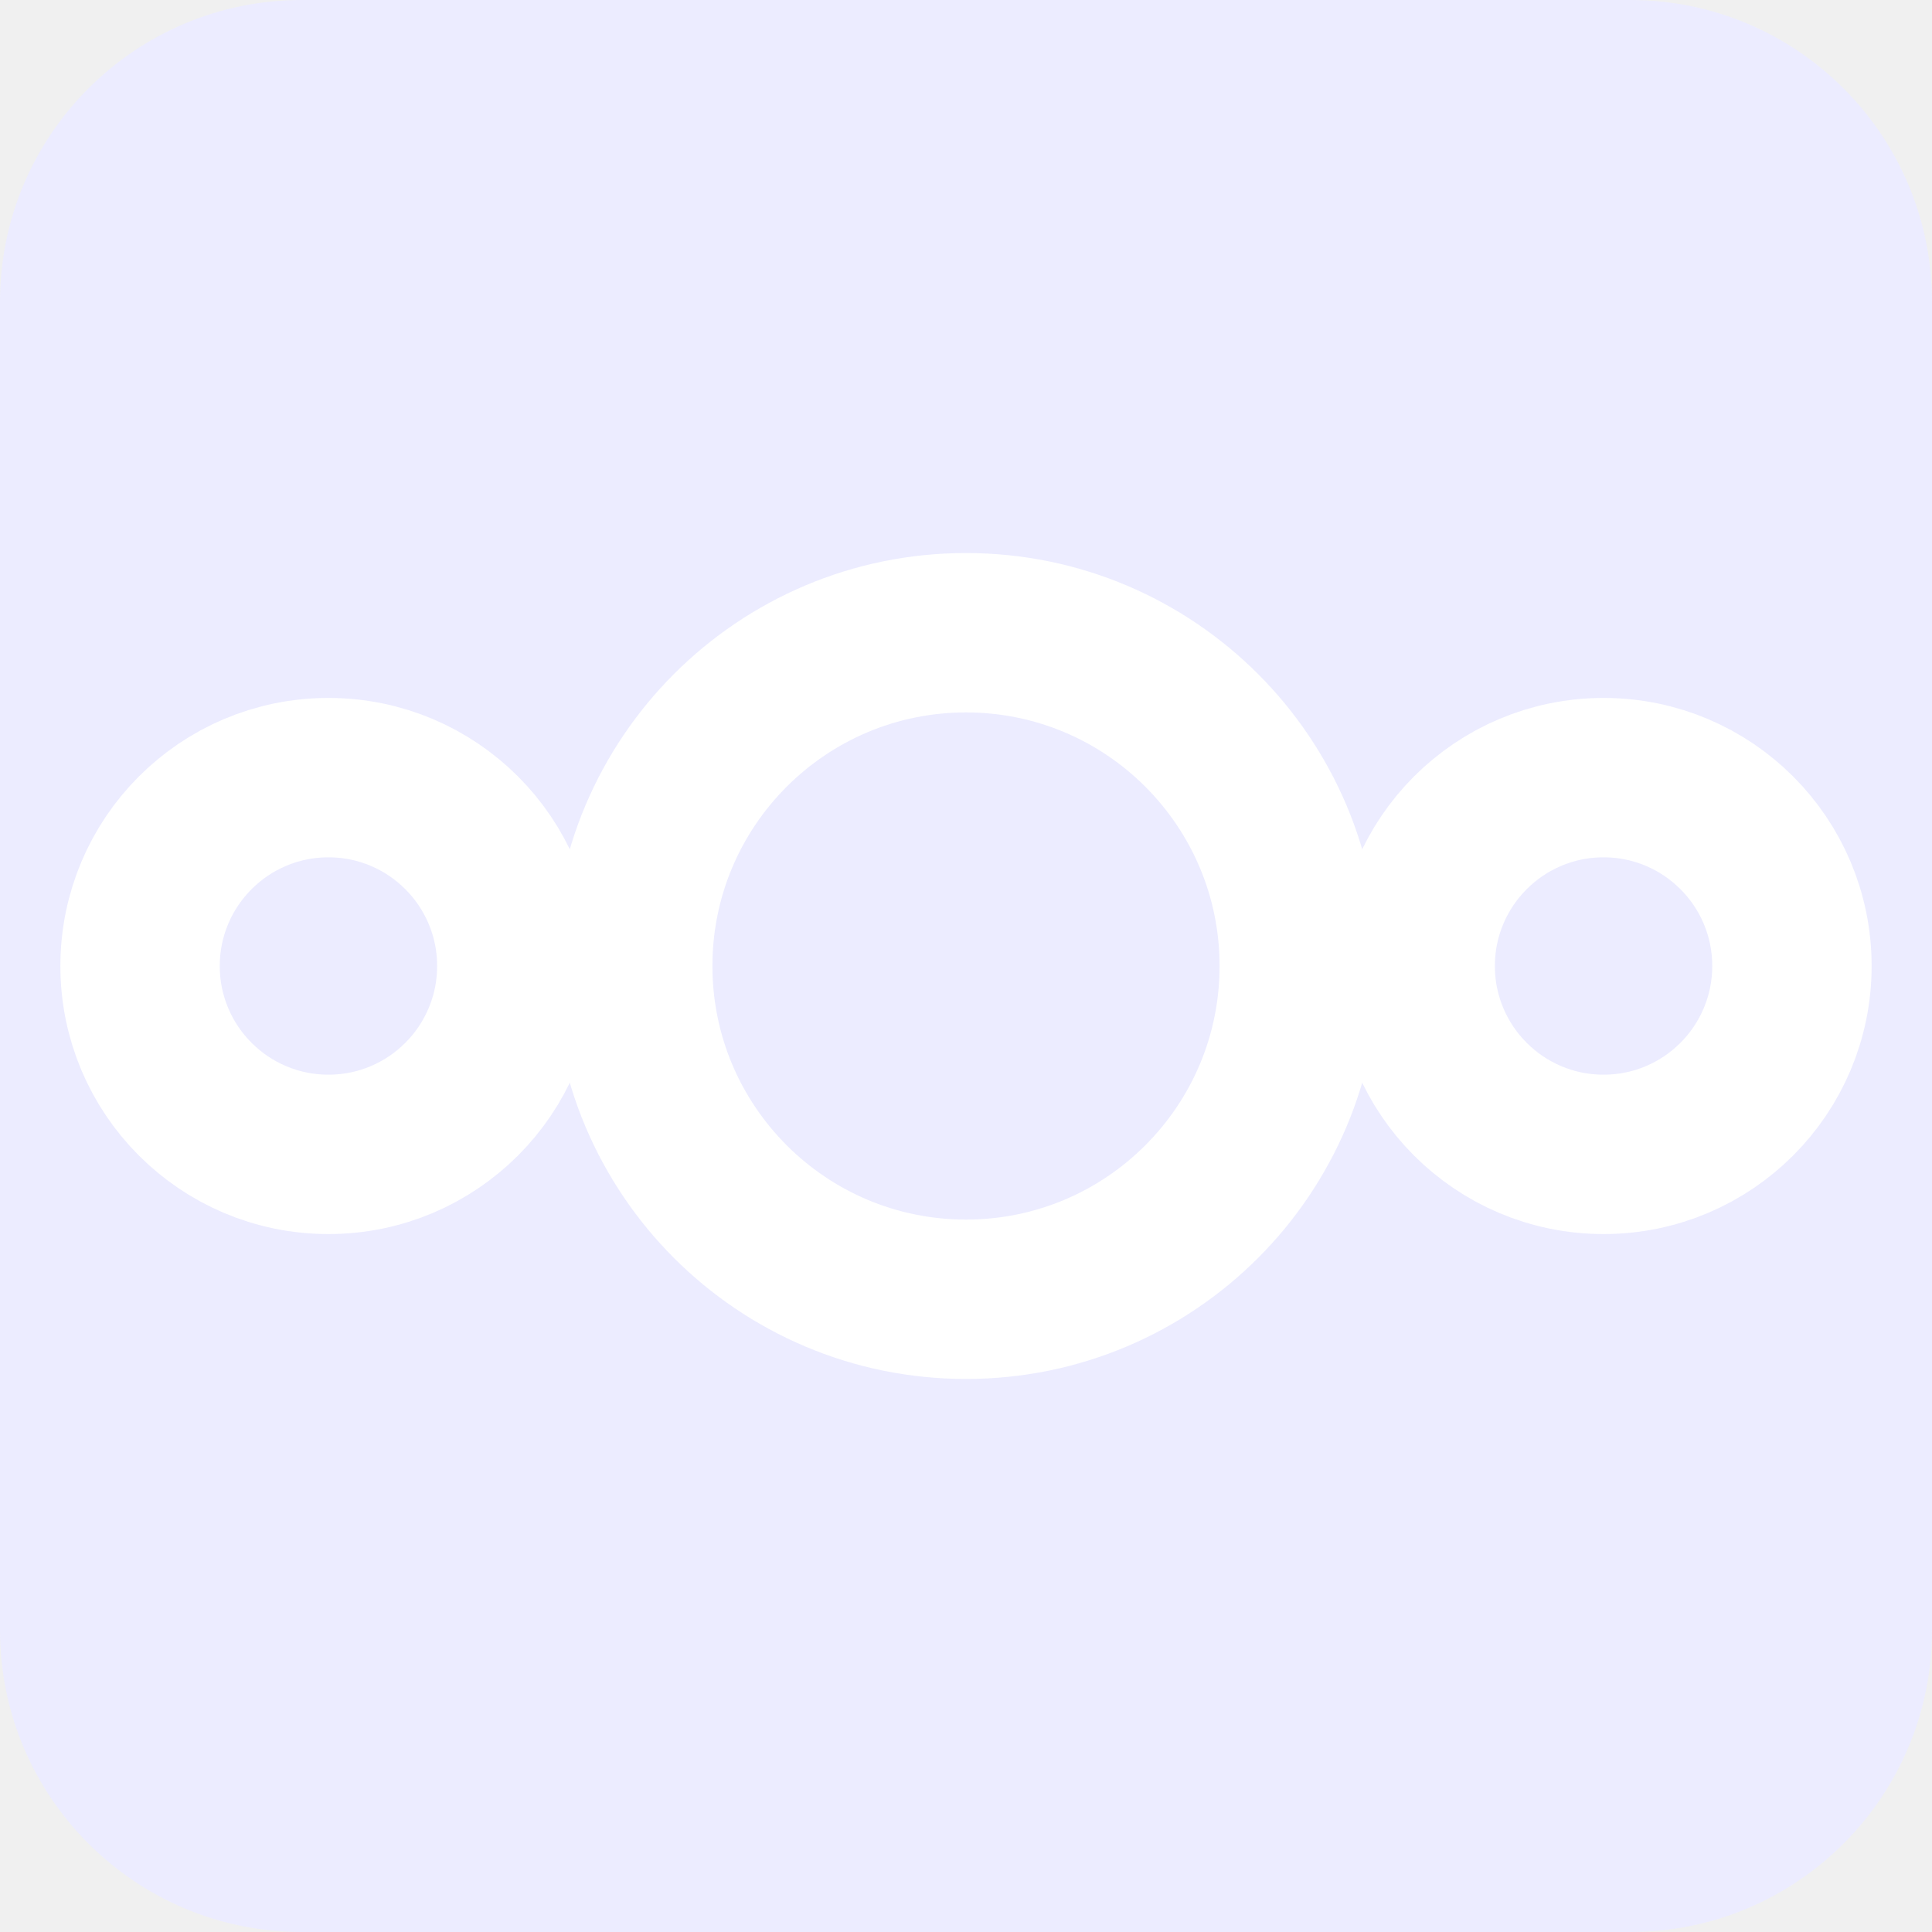
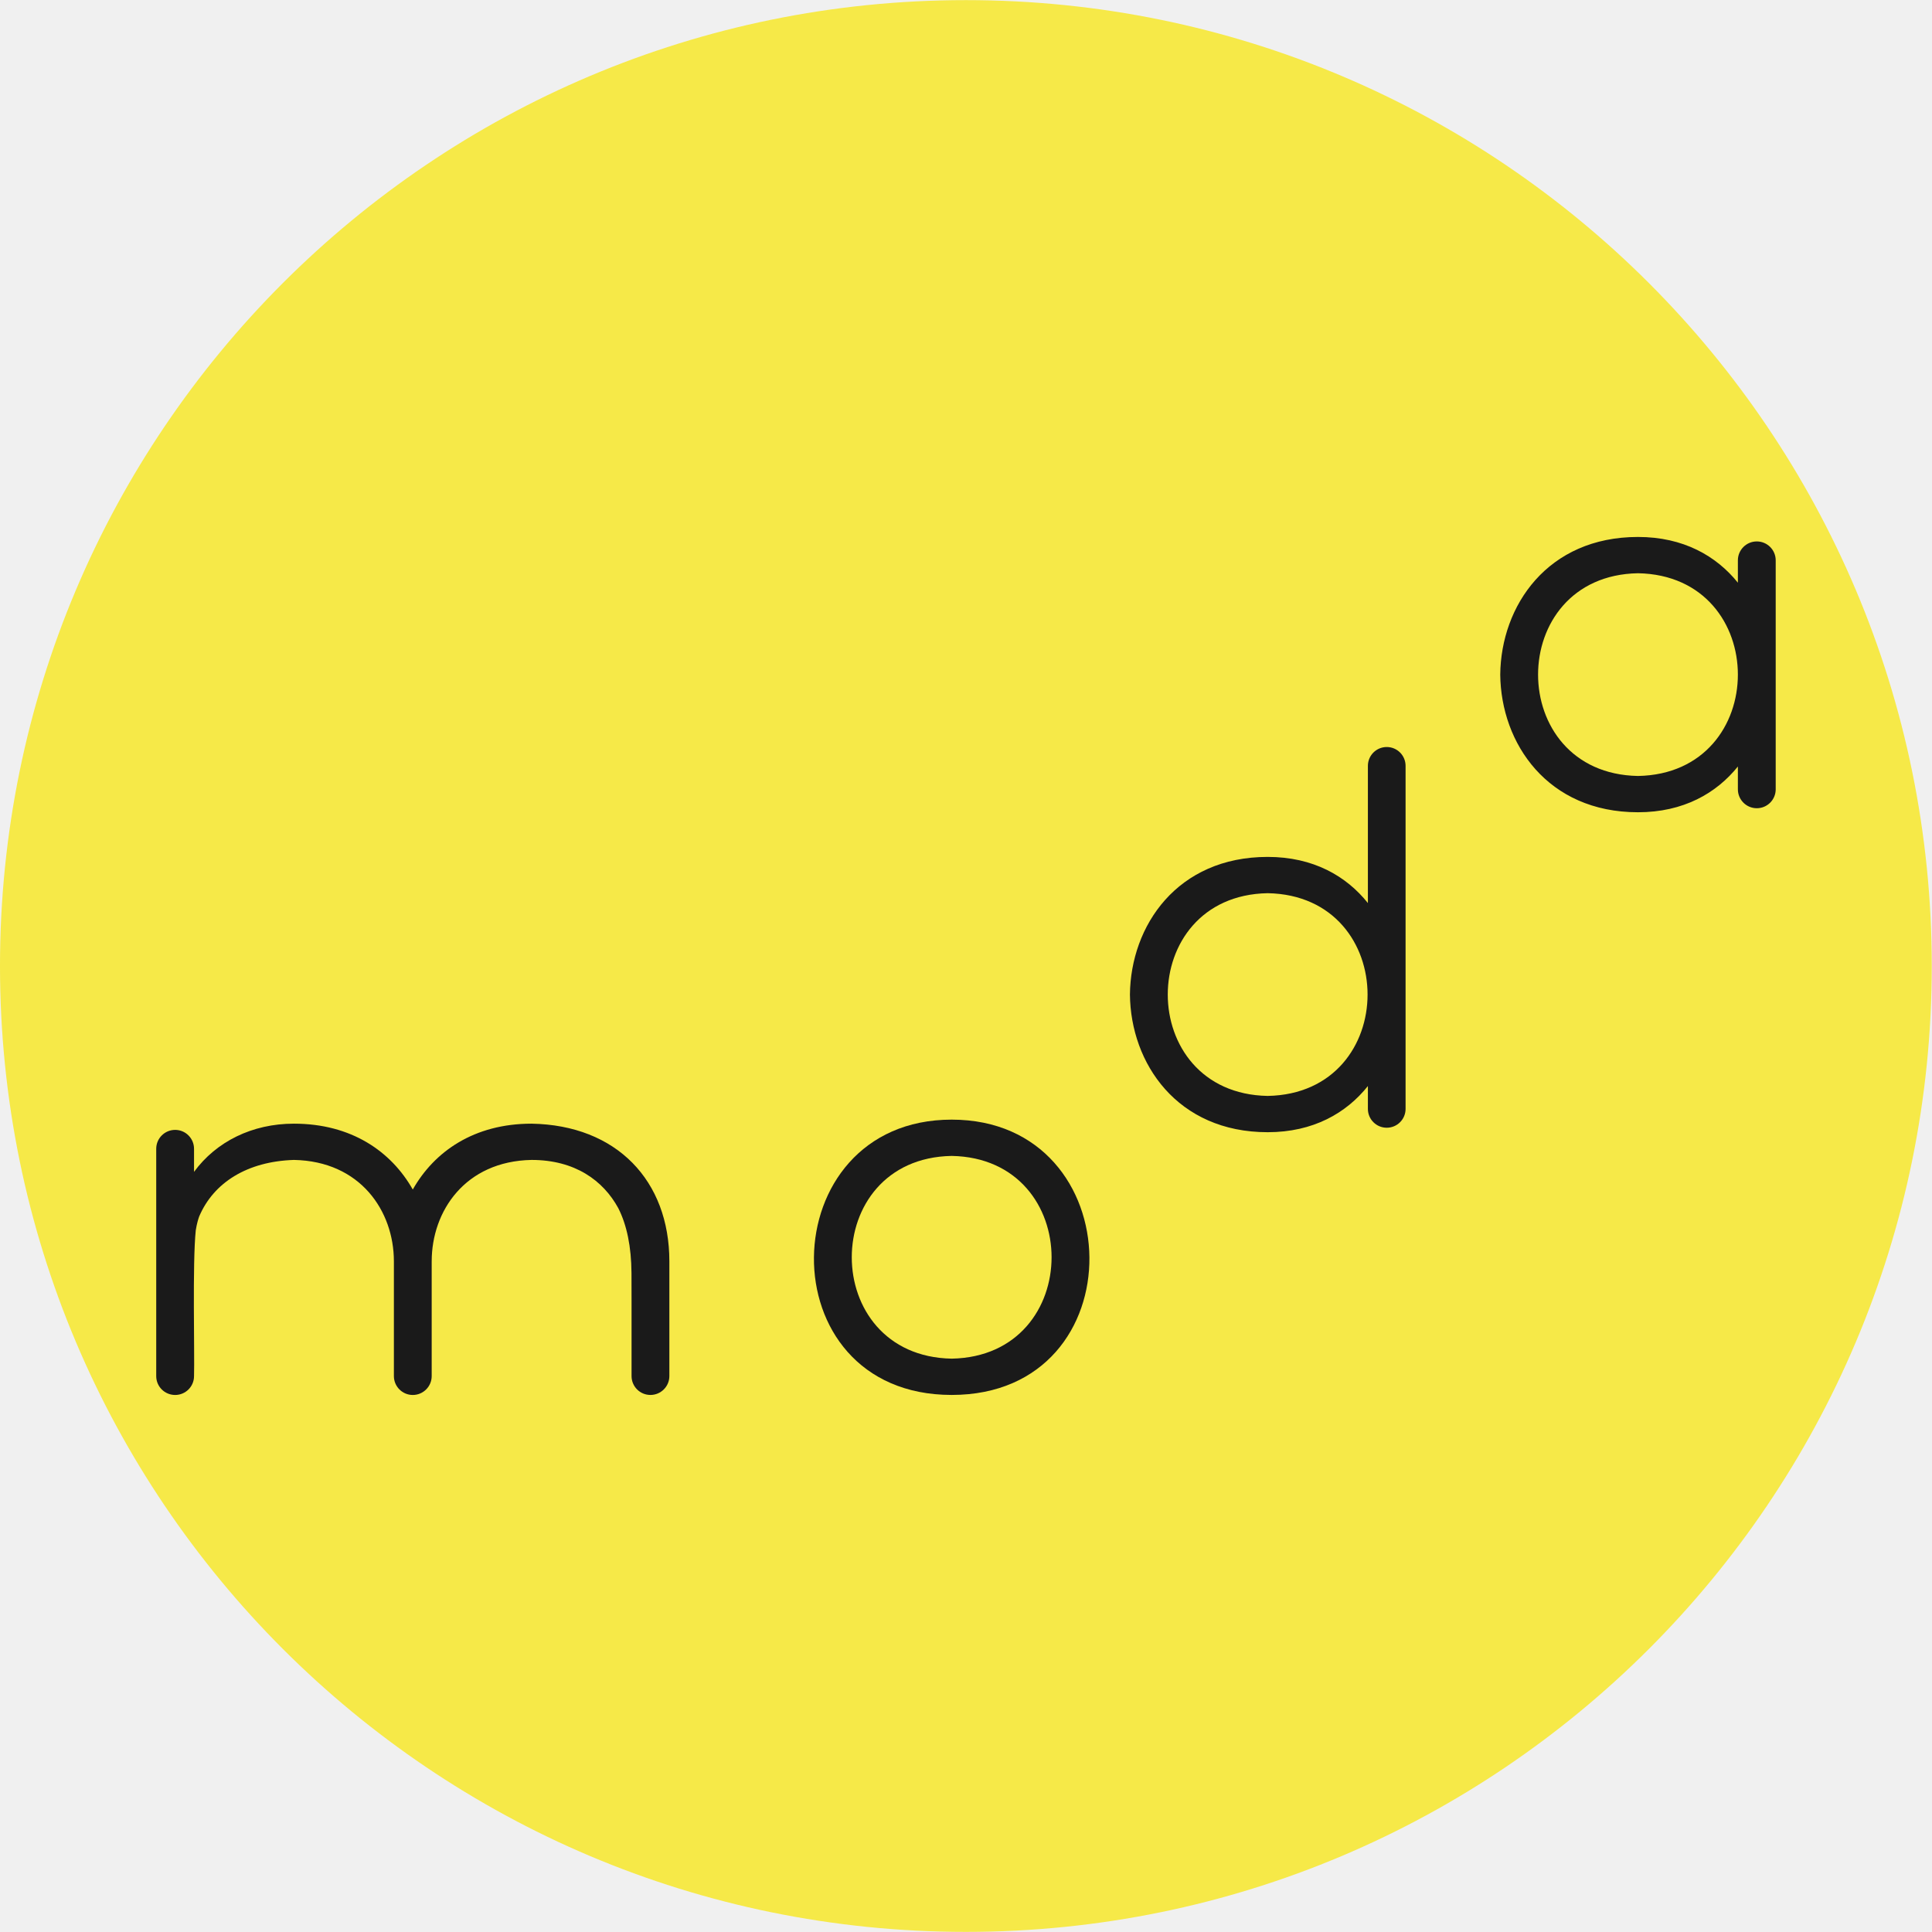
- <svg xmlns="http://www.w3.org/2000/svg" version="1.1" viewBox="0 0 32 32" width="32" height="32">
-   <rect rx="5" ry="5" height="32" width="32" fill="#ECECFF" />
-   <g transform="matrix(.12 0 0 .12 .64 8.32)" stroke="#fff" stroke-width="22" fill="none">
-     <circle cy="64" cx="40" r="26" />
-     <circle cy="64" cx="216" r="26" />
-     <circle cy="64" cx="128" r="46" />
+ <svg xmlns="http://www.w3.org/2000/svg" width="32" height="32" viewBox="0 0 8.467 8.467" version="1.1" id="svg1454">
+   <defs id="defs1451">
+     <clipPath clipPathUnits="userSpaceOnUse" id="clipPath1333">
+       <path d="M 0,595.28 H 841.89 V 0 H 0 Z" id="path1331" />
+     </clipPath>
+   </defs>
+   <g id="layer1" transform="translate(-27.35603,-40.10048)">
+     <g id="g2340">
+       <circle style="fill:#f6e948;fill-opacity:1;stroke:none;stroke-width:0.012;stroke-linecap:round;stroke-linejoin:round;paint-order:stroke fill markers" id="circle4610" cx="31.589" cy="44.334" r="4.233" />
+       <g id="g2312" transform="translate(-0.1563457,0.06858809)">
+         <g id="g1335" transform="matrix(0.0504302,0,0,-0.0504302,31.68311,45.98618)" style="fill:#1a1a1a;fill-opacity:1;stroke:none;stroke-width:2.487;stroke-dasharray:none;stroke-opacity:1">
+           <path d="M 0,0 C -11.575,0.206 -11.577,17.41 0,17.618 11.577,17.41 11.575,0.206 0,0 m 0,20.771 c -15.722,0 -16.196,-23.924 0,-23.925 16.196,10e-4 15.722,23.925 0,23.925" style="fill:#1a1a1a;fill-opacity:1;fill-rule:nonzero;stroke:none;stroke-width:2.487;stroke-dasharray:none;stroke-opacity:1" id="path1337" />
+         </g>
+         <g id="g1339" transform="matrix(0.0504302,0,0,-0.0504302,33.06793,44.83478)" style="fill:#1a1a1a;fill-opacity:1;stroke:none;stroke-width:2.487;stroke-dasharray:none;stroke-opacity:1">
+           <path d="m 0,0 c -5.788,0.104 -8.682,4.456 -8.682,8.809 0,4.353 2.894,8.705 8.682,8.809 C 5.788,17.514 8.682,13.162 8.682,8.809 8.682,4.456 5.788,0.104 0,0 M 10.348,30.321 C 9.443,30.321 8.71,29.588 8.71,28.684 V 16.76 C 6.837,19.106 3.965,20.771 0,20.771 -7.861,20.771 -11.91,14.79 -11.969,8.809 -11.91,2.828 -7.861,-3.153 0,-3.153 c 3.965,0 6.837,1.665 8.71,4.011 v -1.985 c 0,-0.904 0.733,-1.637 1.638,-1.637 0.904,0 1.637,0.733 1.637,1.637 v 29.811 c 0,0.904 -0.733,1.637 -1.637,1.637" style="fill:#1a1a1a;fill-opacity:1;fill-rule:nonzero;stroke:none;stroke-width:2.487;stroke-dasharray:none;stroke-opacity:1" id="path1341" />
+         </g>
+         <g id="g1343" transform="matrix(0.0504302,0,0,-0.0504302,34.69081,43.43259)" style="fill:#1a1a1a;fill-opacity:1;stroke:none;stroke-width:2.487;stroke-dasharray:none;stroke-opacity:1">
+           <path d="m 0,0 c -5.788,0.104 -8.682,4.456 -8.682,8.809 0,4.353 2.894,8.705 8.682,8.809 C 5.788,17.514 8.682,13.162 8.682,8.809 8.682,4.456 5.788,0.104 0,0 m 10.326,20.382 c -0.908,0 -1.644,-0.736 -1.644,-1.643 V 16.796 C 6.808,19.123 3.945,20.771 0,20.771 -7.861,20.771 -11.91,14.79 -11.969,8.809 -11.91,2.828 -7.861,-3.153 0,-3.153 c 3.945,0 6.808,1.648 8.682,3.975 v -1.981 c 0,-0.908 0.736,-1.644 1.644,-1.644 0.908,0 1.643,0.736 1.643,1.644 v 19.898 c 0,0.907 -0.735,1.643 -1.643,1.643" style="fill:#1a1a1a;fill-opacity:1;fill-rule:nonzero;stroke:none;stroke-width:2.487;stroke-dasharray:none;stroke-opacity:1" id="path1345" />
+         </g>
+         <g id="g1347" transform="matrix(0.0504302,0,0,-0.0504302,29.84209,44.95638)" style="fill:#1a1a1a;fill-opacity:1;stroke:none;stroke-width:2.487;stroke-dasharray:none;stroke-opacity:1">
+           <path d="M 0,0 C -5.001,0 -8.456,-2.421 -10.325,-5.723 -12.195,-2.421 -15.652,0 -20.654,0 c -3.625,0 -6.752,-1.557 -8.681,-4.188 v 2.003 c 0,0.906 -0.734,1.645 -1.64,1.645 -0.912,0 -1.646,-0.739 -1.646,-1.645 v -7.813 -1.964 -9.975 c 0,-0.906 0.734,-1.64 1.646,-1.64 0.906,0 1.64,0.734 1.64,1.64 0.06,1.922 -0.146,9.833 0.151,12.671 0.093,0.587 0.222,0.999 0.299,1.207 1.249,2.93 4.162,4.779 8.231,4.908 5.785,-0.108 8.682,-4.45 8.687,-8.801 v -9.982 c 0,-0.907 0.735,-1.643 1.642,-1.643 0.908,0 1.643,0.736 1.643,1.643 v 9.972 h 0.001 c 0,4.354 2.897,8.703 8.681,8.811 3.762,0 6.225,-1.785 7.536,-4.195 0.742,-1.467 1.129,-3.345 1.145,-5.63 l 0.006,-2.379 v -6.58 c 0,-0.906 0.733,-1.64 1.64,-1.64 0.906,0 1.645,0.734 1.645,1.64 v 6.58 3.393 C 11.972,-4.951 7.393,-0.128 0,0" style="fill:#1a1a1a;fill-opacity:1;fill-rule:nonzero;stroke:none;stroke-width:2.487;stroke-dasharray:none;stroke-opacity:1" id="path1349" />
+         </g>
+       </g>
+     </g>
  </g>
</svg>
